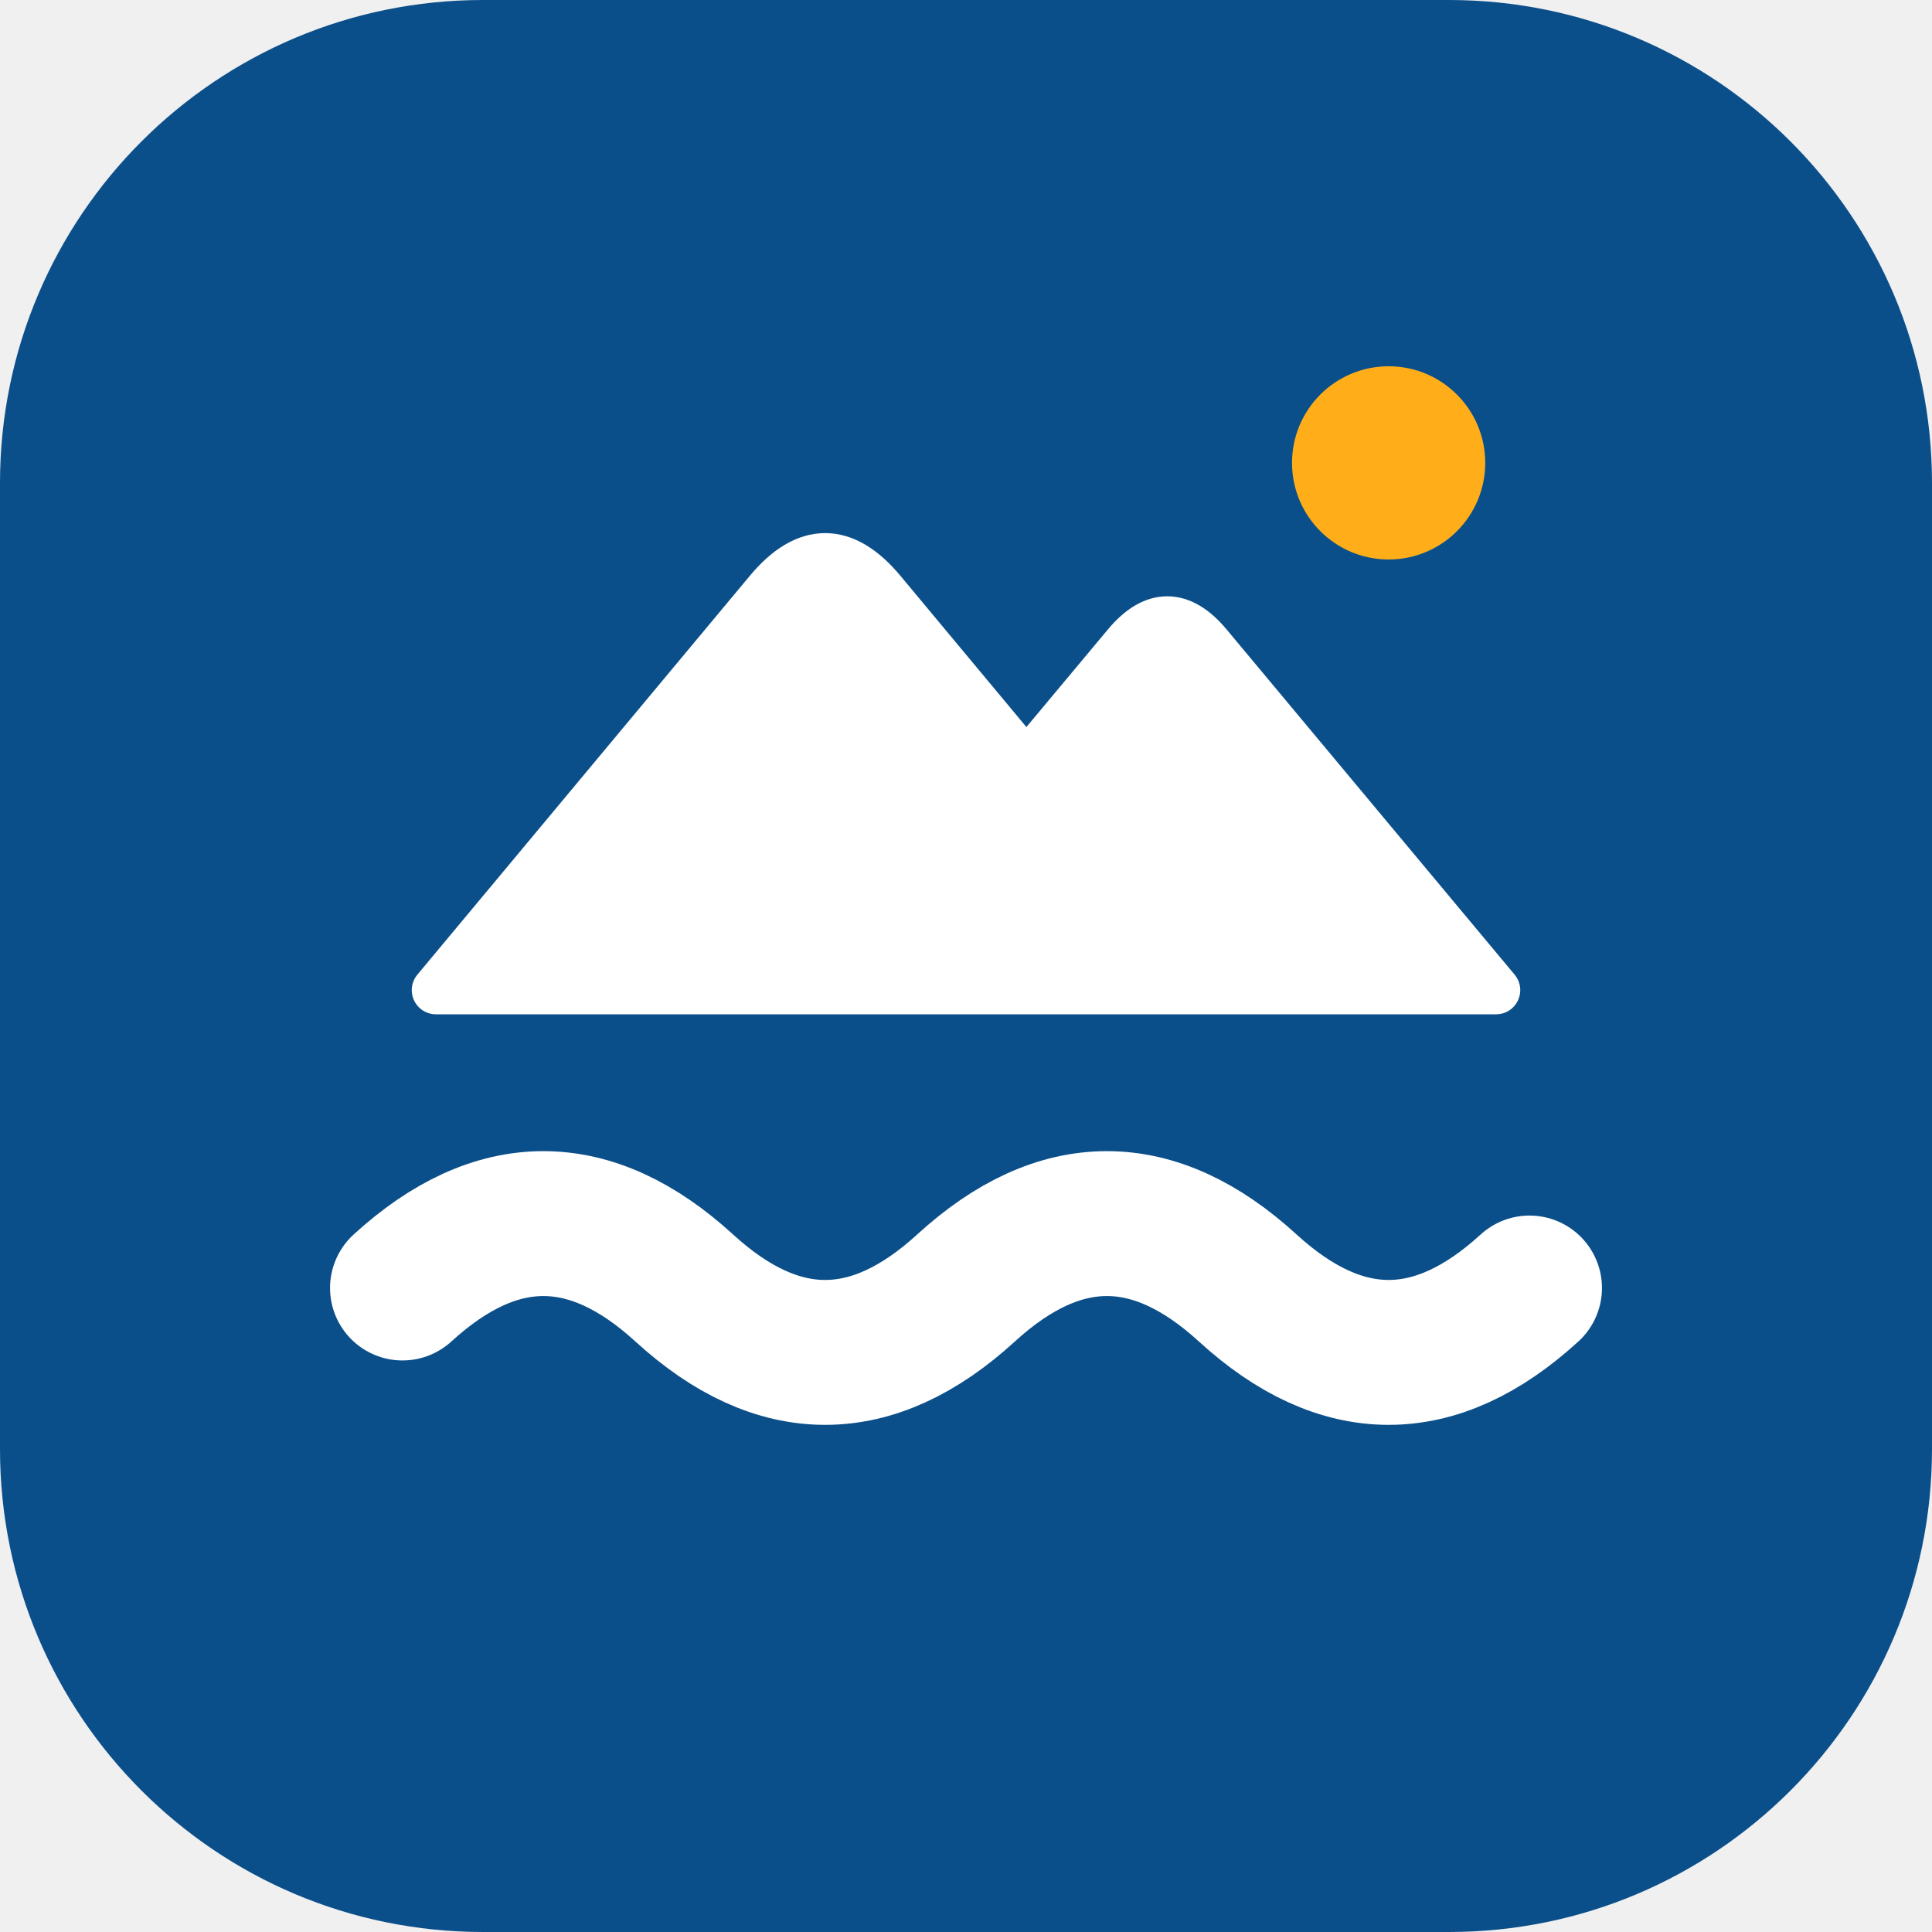
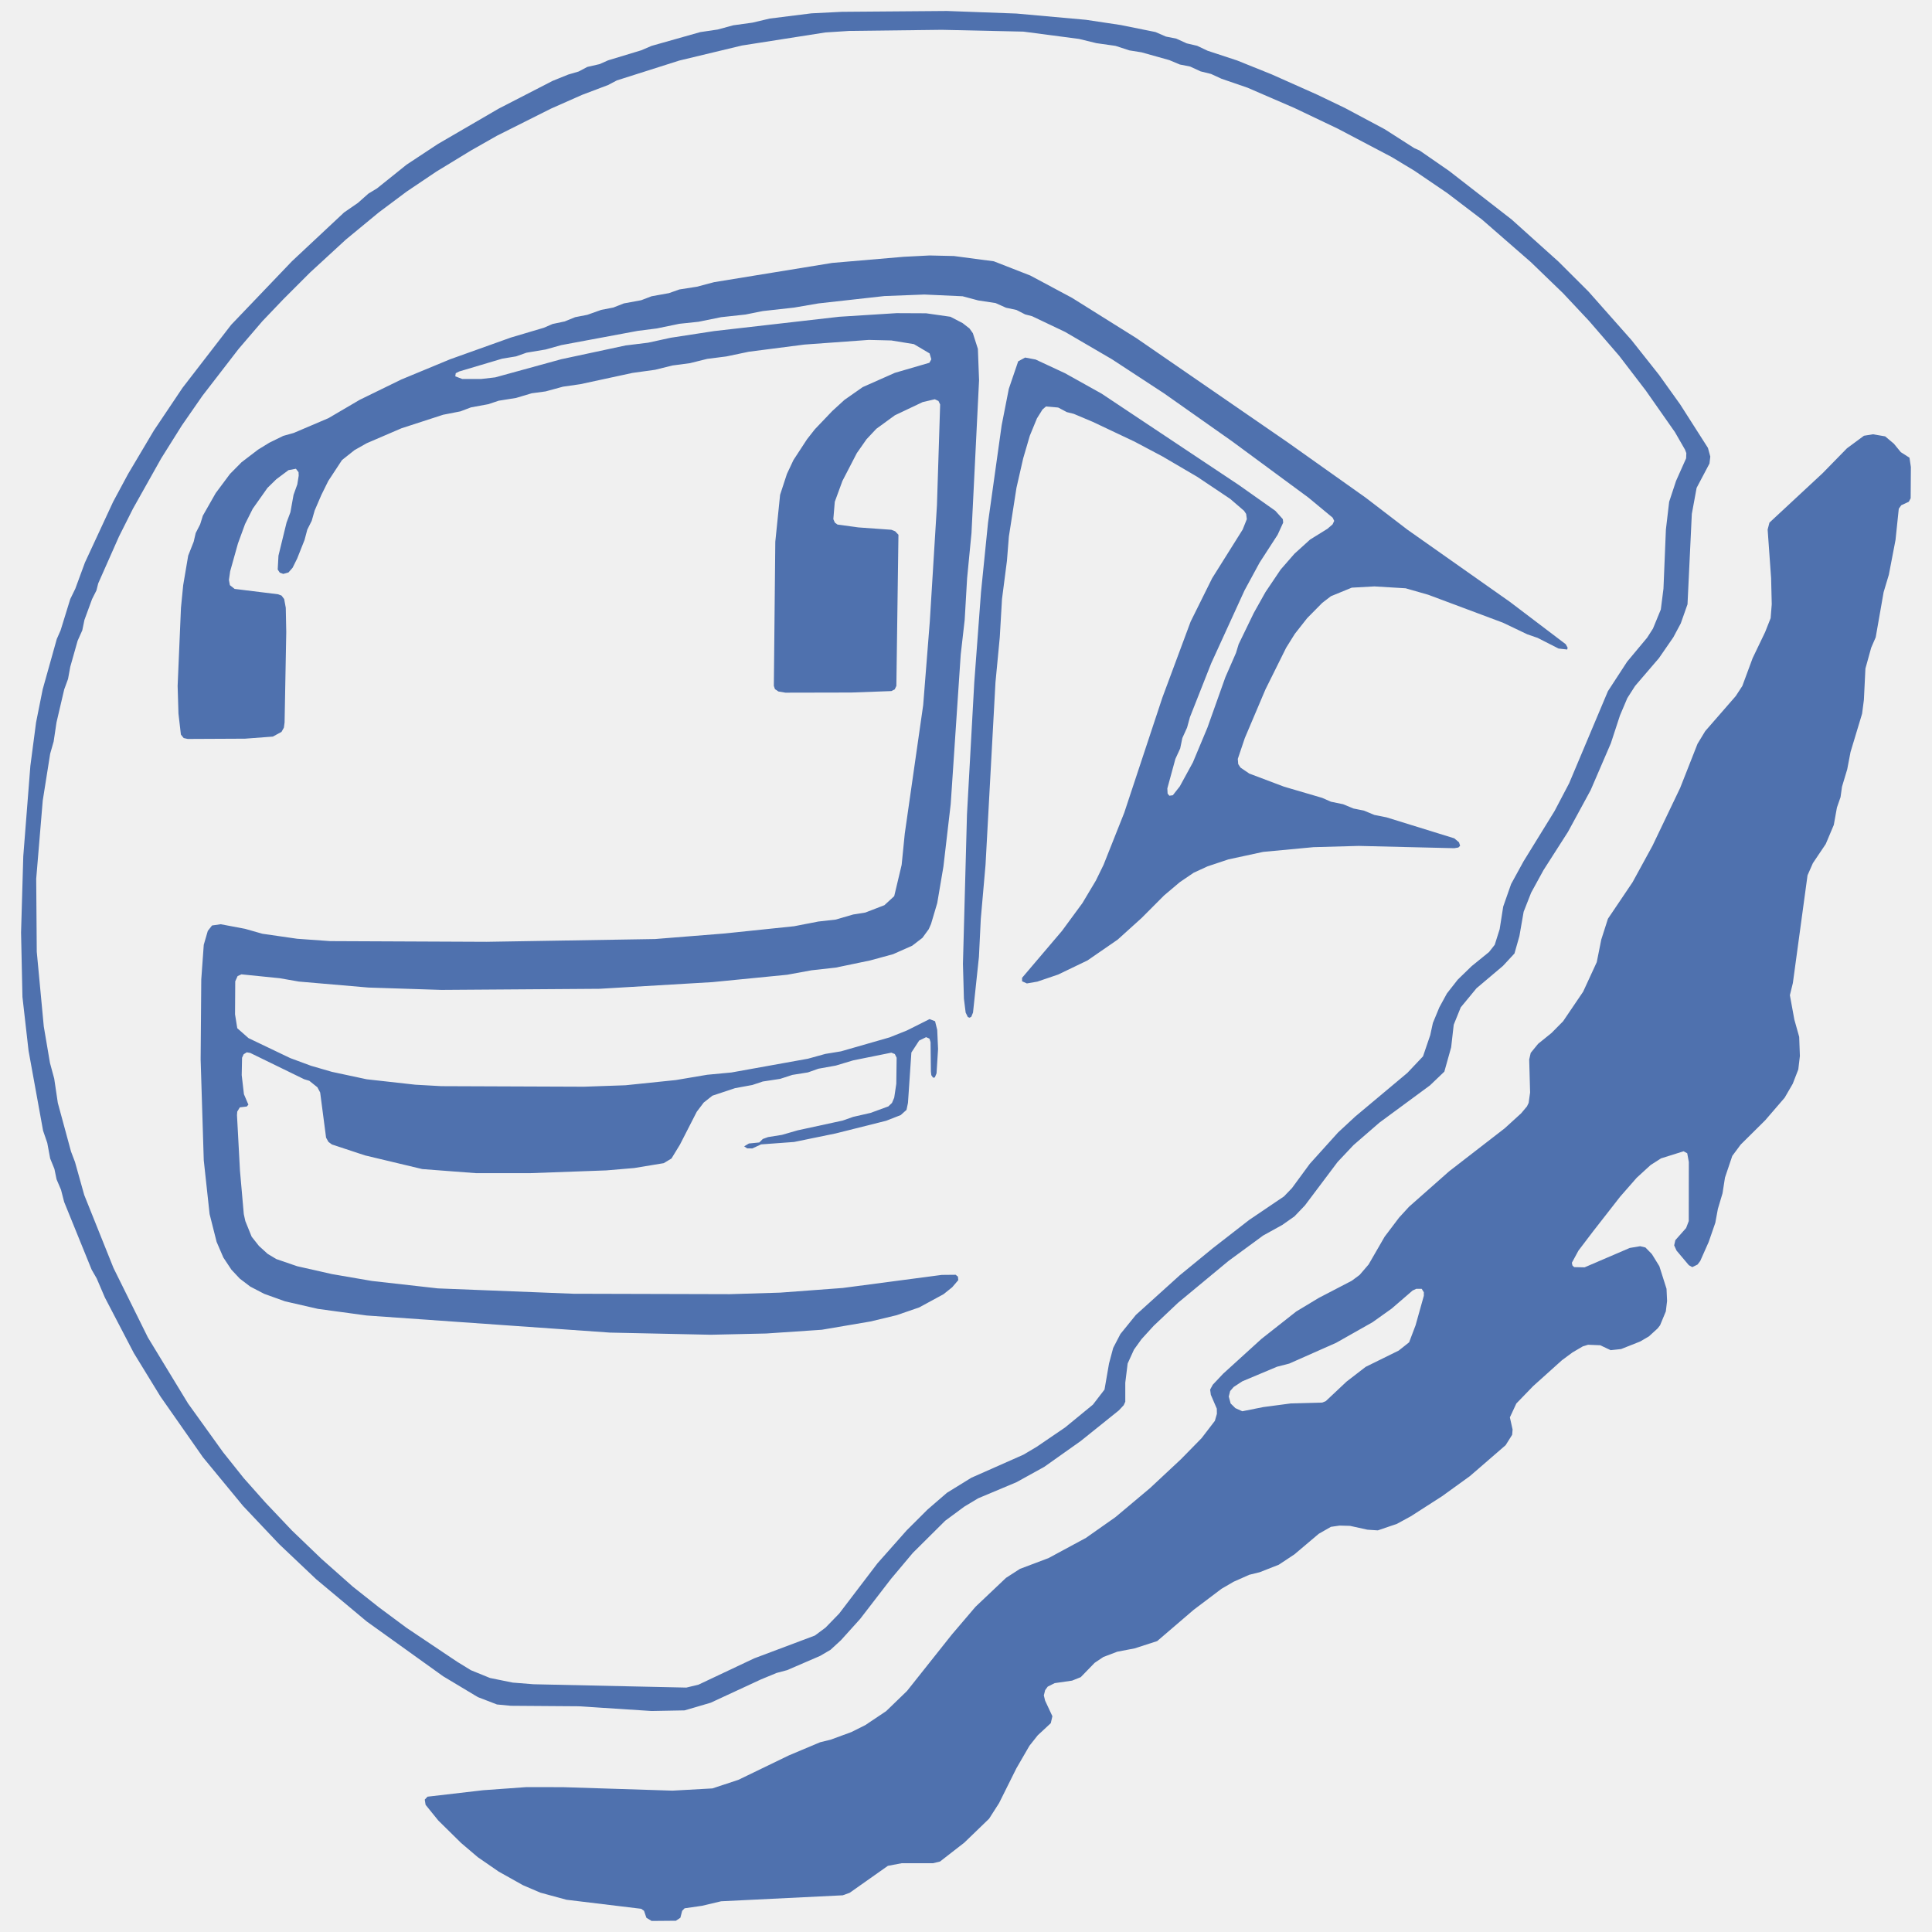
- <svg xmlns="http://www.w3.org/2000/svg" viewBox="0 0 48 48" width="48" height="48">
-   <rect width="48" height="48" rx="12" fill="#0B4F8A" />
-   <path fill="#FFFFFF" stroke="#FFFFFF" stroke-width="1.2" stroke-linejoin="round" d="M10.83 24.6L19.09 14.69Q20.5 13 21.91 14.69L25.5 19L27.98 16.03Q29 14.8 30.02 16.03L37.17 24.6Z" />
-   <path fill="none" stroke="#FFFFFF" stroke-width="3.6" stroke-linecap="round" d="M10 32q3.5-3.2 7 0t7 0t7 0t7 0" />
-   <circle cx="34.5" cy="11.5" r="2.4" fill="#FFAE1A" />
+ <svg xmlns="http://www.w3.org/2000/svg" viewBox="0 0 278 278" width="278" height="278">
+   <path transform="translate(1.53 0.08)" fill="#4F71AE" fill-rule="evenodd" d="M119.61 1.62l15.12-.12 10 .37 10 .9 5 .75 5 1.01 1.5 .65 1.5 .3 1.5 .68 1.5 .35 1.5 .71 4.25 1.4 4.97 2 6.53 2.91 4 1.92 5.75 3.07 4.25 2.72 .75 .33 4.25 2.94 9 6.99 6.75 6.07 4.31 4.3 6.2 7 3.96 5 3.04 4.25 3.99 6.25 .34 1.25-.12 1-1.85 3.5-.69 3.75-.62 13-.97 2.75-1.07 2-2.07 3-3.43 4-1.12 1.75-1.06 2.5-1.31 4-2.91 6.75-3.26 6-3.52 5.5-1.78 3.25-1.08 2.75-.61 3.5-.71 2.5-1.66 1.79-3.8 3.21-2.27 2.75-1.01 2.5-.37 3.25-.98 3.5-2.07 1.98-7.25 5.34-3.75 3.25-2.29 2.43-4.7 6.25-1.51 1.58-1.75 1.23-2.75 1.52-5 3.67-7.25 6.01-3.5 3.31-1.76 1.93-1.08 1.5-.91 2-.34 2.75 0 2.75-.23 .5-.7 .75-5.48 4.4-5.25 3.72-4 2.21-5.5 2.31-2 1.2-2.75 2.03-4.66 4.63-3.15 3.75-4.43 5.75-2.76 3.06-1.5 1.38-1.5 .88-4.75 2.05-1.5 .4-2.25 .93-7.25 3.36-3.75 1.1-4.75 .09-10.5-.68-9.75-.07-2-.19-2.75-1.06-5-3-11-7.89-7.25-6.06-5.33-5.05-5.2-5.5-5.77-7-6.12-8.75-3.83-6.25-4.17-8-1.18-2.75-.72-1.25-3.96-9.75-.45-1.75-.64-1.5-.31-1.5-.61-1.5-.42-2.25-.6-1.75-2.09-11.5-.88-7.75-.2-9.25 .32-11 1.02-13 .82-6.25 .95-4.75 2.03-7.25 .55-1.25 1.39-4.5 .73-1.5 1.38-3.75 4.06-8.75 2.15-4 3.71-6.25 4.12-6.14 7-9.07 8.75-9.15 7.5-7.02 2-1.38 1.5-1.33 1.25-.76 4.25-3.41 4.5-2.97 8.75-5.09 7.75-3.99 2.25-.91 1.5-.44 1.25-.66 1.75-.4 1.25-.55 4.75-1.44 1.5-.64 7-1.98 2.5-.37 2.25-.61 2.75-.38 2.5-.59 6-.75zM120.67 4.37l13.31-.16 11.75 .26 8 1.05 2.5 .61 2.75 .39 2 .65 1.75 .28 4 1.12 1.5 .63 1.5 .3 1.5 .69 1.5 .37 1.5 .69 3.75 1.29 6.75 2.92 6.25 2.98 7.75 4.08 3.25 1.96 4.75 3.23 5 3.81 7 6.1 4.66 4.5 3.75 4 4.32 5 3.83 5 4.19 5.98 1.45 2.52 .19 .5-.03 .75-1.45 3.25-.99 3-.47 4-.35 8.5-.38 3-1.13 2.75-.84 1.31-2.87 3.44-2.77 4.25-5.58 13.25-2.1 4-4.47 7.25-1.78 3.25-1.14 3.25-.51 3.25-.71 2.25-.82 1.04-2.5 2.03-2 1.94-1.56 1.99-1.09 2-.93 2.25-.38 1.75-1.04 3.05-2.25 2.38-7.5 6.28-2.47 2.29-4.06 4.5-2.57 3.5-1.15 1.2-5 3.38-5.25 4.08-4.75 3.89-6.31 5.7-2.23 2.75-1.04 2-.6 2.25-.65 3.75-1.67 2.17-4 3.28-4.11 2.8-1.89 1.12-7.5 3.32-3.5 2.16-2.78 2.4-3.01 3-4.21 4.75-5.5 7.22-1.97 2.03-1.53 1.14-8.75 3.29-8 3.78-1.75 .42-22-.48-3-.24-3.25-.66-2.75-1.12-2-1.23-7.25-4.86-4-2.97-3.75-2.97-4.5-3.99-4.25-4.08-3.82-4.03-3.11-3.5-2.99-3.75-5.03-7-5.78-9.5-4.95-10-4.21-10.5-1.33-4.75-.57-1.5-1.9-7-.52-3.5-.61-2.25-.89-5.25-1.01-10.75-.08-10.5 .94-11.25 1.07-6.75 .5-1.75 .41-2.75 1.11-4.75 .55-1.5 .32-1.75 1.06-3.75 .67-1.5 .31-1.5 1.1-3 .63-1.25 .25-1 2.99-6.75 2.01-4 4.07-7.25 2.98-4.75 2.95-4.25 5.21-6.75 3.42-3.99 3-3.14 3.87-3.87 5.13-4.72 4.75-3.92 4-2.99 4.25-2.86 5-3.05 3.75-2.13 7.75-3.89 4.5-1.99 3.75-1.42 1.25-.66 9-2.86 9-2.16 12-1.88zM128.51 36.87l3.72-.19 3.5 .08 5.75 .76 5.25 2.05 6 3.21 9.25 5.79 21.75 14.98 11.25 7.98 6 4.6 14.75 10.39 8.04 6.1 .27 .5-.06 .26-1.25-.14-3-1.53-1.5-.52-3.5-1.67-10.75-4.02-3.25-.93-4.5-.27-3.25 .18-3 1.23-1.25 .96-2.17 2.2-1.77 2.25-1.25 2-2.98 6-2.97 7-1.01 3 .06 .75 .33 .5 1.26 .86 5.01 1.89 5.49 1.61 1.25 .55 1.75 .36 1.5 .62 1.5 .3 1.5 .62 1.75 .35 9.75 3.02 .68 .57 .16 .5-.25 .25-.59 .1-13.75-.33-6.5 .18-7.25 .68-5 1.08-3 1-2 .92-2 1.36-2.25 1.9-3.25 3.26-3.43 3.1-4.35 3-4.22 2.03-3 1.02-1.5 .26-.69-.31 0-.5 5.74-6.75 2.94-4 1.94-3.25 1.1-2.25 2.98-7.5 5.49-16.58 4.06-10.92 3.1-6.25 4.39-7 .6-1.5-.1-.75-.3-.45-2-1.72-4.75-3.18-5-2.93-4-2.12-6-2.84-2.75-1.16-1-.25-1.25-.66-1.75-.15-.5 .43-.8 1.28-1.03 2.5-.95 3.25-.97 4.25-1.09 7-.28 3.5-.71 5.5-.32 5.5-.62 6.5-1.43 26.25-.68 7.75-.27 5.5-.85 8-.25 .61-.25 .13-.25-.1-.31-.64-.25-2-.14-5 .58-21.5 1.05-19 .97-13 1.01-10 1.96-14 1.03-5.25 1.35-3.96 1-.54 1.5 .28 4.25 1.98 5.25 2.93 19.75 13.15 5.25 3.71 1.08 1.2 .05 .5-.8 1.75-2.59 4-2.17 4-4.8 10.5-3.06 7.75-.41 1.5-.68 1.5-.31 1.5-.69 1.5-1.16 4.25 .04 .74 .25 .31 .5-.07 1-1.27 1.89-3.46 2.09-5 2.58-7.25 1.53-3.5 .38-1.25 2.18-4.5 1.68-3 2.19-3.25 1.98-2.27 2.25-2.04 2.5-1.55 .74-.64 .23-.5-.22-.46-3.5-2.9-11-8.11-9.75-6.87-7.5-4.91-6.75-3.94-4.75-2.26-1-.26-1.25-.64-1.5-.32-1.5-.67-2.5-.38-2.25-.6-5.5-.25-5.75 .22-9.5 1.06-3.5 .6-4.5 .5-2.5 .5-3.5 .38-3.25 .66-2.75 .29-3.25 .67-2.75 .35-11 2.05-2.25 .63-2.75 .46-1.5 .53-2 .33-6.18 1.84-.5 .25-.07 .45 1 .38 2.75 0 2-.23 9.5-2.61 9.25-1.98 3.25-.4 3.25-.71 6.25-.96 18-2.06 8.25-.52 4.25 .02 3.5 .5 1.75 .91 1 .78 .48 .68 .72 2.25 .17 4.5-1.09 22-.63 6.5-.35 6-.57 5-1.44 21.5-1.05 9-.89 5.25-.89 3-.33 .75-.91 1.25-1.47 1.13-2.75 1.22-3.3 .9-4.95 1.03-3.5 .39-3.5 .64-10.75 1.06-16.25 .96-22.75 .16-10.5-.34-10-.86-2.75-.48-5.52-.56-.55 .25-.34 .75-.03 4.75 .32 2 1.62 1.43 6 2.87 3 1.11 3 .87 5 1.07 7 .78 3.75 .21 20.5 .08 6-.21 7.25-.75 4.5-.76 3.5-.33 11-1.98 2.5-.69 2.25-.37 7-2.01 2.5-1 3.25-1.63 .79 .31 .31 1.25 .12 2.75-.22 3.5-.25 .59-.25 .03-.25-.36-.06-.51-.05-4.25-.16-.5-.48-.21-1 .49-1.12 1.72-.49 7.25-.21 1-.83 .75-2.1 .82-7.25 1.82-6 1.23-4.75 .35-1.25 .58-.75-.01-.43-.29 .68-.41 1.5-.15 .5-.5 .75-.27 2-.32 2.25-.65 6.5-1.41 1.5-.53 2.5-.57 2.57-.94 .52-.5 .32-.75 .3-2 .05-3.75-.26-.53-.5-.2-5.5 1.11-2.5 .75-2.5 .45-1.5 .53-2.25 .36-1.75 .57-2.5 .38-1.5 .5-2.5 .46-3.25 1.08-1.25 .99-1 1.32-2.42 4.73-1.22 2-1.11 .67-4.25 .7-4 .34-11 .4-7.75 0-7.75-.59-8.25-1.97-4.75-1.57-.5-.37-.34-.61-.85-6.5-.4-.75-1.16-.93-.75-.23-7.75-3.78-.5-.09-.45 .28-.23 .5-.05 2.5 .32 2.75 .64 1.5-.23 .27-1 .12-.37 .61-.04 .5 .43 8 .55 6.25 .22 1 .91 2.25 1.05 1.33 1.25 1.14 1.25 .75 3 1.03 5 1.13 5.75 .99 9.5 1.07 19.5 .77 22.5 .06 7.25-.22 9-.67 14.25-1.88 2-.02 .33 .27 .05 .5-.88 1.03-1.25 1-3.5 1.9-3.25 1.12-3.75 .9-7 1.19-8 .54-8 .18-14.5-.31-35-2.46-7-.95-4.75-1.09-3-1.08-2-1.04-1.5-1.14-1.21-1.29-1.16-1.75-.97-2.25-1.01-4-.84-7.75-.45-14.5 .09-11.5 .36-5 .58-2 .61-.78 1.25-.18 3.5 .66 2.5 .71 5 .72 4.75 .34 22.5 .1 24.25-.4 10-.8 10-1.04 3.5-.68 2.5-.28 2.5-.73 1.75-.28 2.75-1.06 1.41-1.3 1.07-4.5 .45-4.5 2.65-18.5 .95-12 1.03-16.75 .46-14.5-.24-.5-.53-.25-1.75 .41-4 1.9-2.66 1.94-1.41 1.5-1.4 2-2.07 4-1.1 3-.21 2.5 .22 .5 .38 .28 3 .41 4.75 .34 .55 .22 .47 .5-.3 21.75-.24 .5-.48 .24-5.75 .21-9.5 .02-1-.17-.5-.34-.16-.46 .21-20.75 .69-6.75 .98-3 .94-2 1.96-3 1.13-1.44 2.5-2.62 1.75-1.6 2.63-1.84 4.62-2.05 4.97-1.45 .28-.5-.25-.85-2.25-1.33-3.25-.53-3.25-.08-9.25 .67-8 1.03-3.25 .68-2.75 .35-2.5 .62-2.5 .33-2.5 .62-3.25 .45-7.5 1.62-2.5 .36-2.5 .68-2 .27-2.25 .67-2.5 .4-1.5 .5-2.5 .46-1.5 .57-2.5 .49-6 1.95-5 2.15-1.75 .99-1.8 1.43-1.97 3-.99 2-.97 2.25-.43 1.5-.63 1.25-.4 1.5-1.06 2.67-.66 1.33-.59 .67-.75 .21-.5-.18-.3-.45 .11-2 1.16-4.75 .56-1.5 .45-2.5 .54-1.5 .2-1.25-.02-.5-.38-.5-1.07 .2-1.75 1.31-1.27 1.24-2.12 3-1.11 2.21-1.02 2.79-1.12 4-.18 1.25 .14 .75 .68 .54 6.25 .77 .5 .19 .38 .5 .23 1.25 .07 3.5-.24 13-.1 .75-.34 .61-1.25 .68-4 .3-8.25 .04-.58-.13-.4-.5-.35-3-.12-4 .48-11.25 .32-3.25 .72-4.25 .79-2 .29-1.25 .64-1.25 .39-1.25 1.85-3.25 2.05-2.75 1.67-1.69 2.37-1.81 1.63-1 2-.98 1.5-.42 5-2.13 4.5-2.64 6-2.93 7-2.9 8.75-3.13 4.75-1.41 1.25-.54 1.75-.37 1.5-.61 1.75-.34 2-.71 1.75-.34 1.5-.59 2.5-.46 1.5-.57 2.5-.45 1.5-.53 2.5-.39 2.5-.66 17-2.77zM266.68 62.62l1.3-.21 1.75 .3 1.25 1.05 1 1.22 1.25 .8 .2 1.34-.03 4.5-.27 .5-1.08 .5-.36 .5-.47 4.5-.96 5-.75 2.5-1.14 6.5-.65 1.5-.83 3-.22 4.5-.26 2-1.66 5.5-.48 2.5-.75 2.5-.21 1.5-.52 1.5-.45 2.5-1.16 2.75-1.85 2.75-.77 1.75-2.11 15.5-.43 1.75 .64 3.5 .7 2.5 .1 2.75-.23 1.94-.8 2.06-1.16 2-2.8 3.25-3.53 3.5-1.21 1.63-1.05 3.12-.35 2.25-.67 2.25-.37 2-.95 2.75-1.22 2.75-.39 .51-.75 .37-.5-.28-1.77-2.1-.34-.75 .17-.75 1.55-1.75 .38-1 .01-8.5-.23-1.25-.52-.29-3.25 1.02-1.5 .96-2 1.83-2.39 2.73-3.9 5-2.09 2.75-.95 1.75 .08 .39 .25 .24 1.5 .03 6.5-2.79 1.5-.25 .75 .18 .93 .95 1.08 1.75 1.03 3.25 .08 1.75-.18 1.5-.83 2-.36 .46-1.25 1.14-1.25 .73-2.75 1.09-1.5 .16-1.5-.71-1.75-.07-.75 .23-1.5 .88-1.5 1.11-4.15 3.73-2.42 2.5-.93 2 .39 1.75-.06 .75-.94 1.5-5.14 4.45-4 2.89-4.5 2.89-2 1.09-2.75 .94-1.5-.1-2.5-.55-1.5-.04-1.25 .18-1.75 1-3.5 2.96-2.25 1.49-2.75 1.08-1.5 .37-2.25 1-1.75 1.02-4 3.02-5.25 4.5-3.25 1.05-2.5 .48-2 .76-1.25 .84-2 2.06-1.25 .5-2.5 .36-1 .5-.37 .51-.19 .75 .18 .75 1.05 2.25-.23 1-1.88 1.75-1.19 1.5-1.88 3.25-2.49 5-1.44 2.25-3.56 3.44-3.5 2.72-1 .24-4.5 0-2 .38-5.5 3.88-1 .36-17.5 .86-2.75 .65-2.5 .36-.35 .36-.26 1-.64 .43-3.5 .03-.75-.46-.34-1-.41-.29-10.75-1.3-3.75-1.02-2.5-1.07-3.5-1.96-3-2.07-2.4-2.04-3.3-3.25-1.82-2.25-.12-.75 .39-.42 8-.93 6.25-.45 5.25 .01 15.75 .5 5.75-.32 3.75-1.24 7.25-3.51 4.49-1.89 1.51-.37 3-1.1 2-1 3-2.01 3-2.9 6.45-8.12 3.41-4 4.39-4.16 2-1.29 4.11-1.55 5.39-2.91 4.25-2.99 5-4.2 4.44-4.15 2.94-3 1.92-2.5 .29-1-.01-.75-.86-2-.1-.75 .38-.7 1.5-1.59 5.5-5 5-3.94 3.25-1.96 4.75-2.47 1.13-.84 1.29-1.5 2.31-4 2.08-2.75 1.44-1.57 5.75-5.08 8-6.19 2.37-2.16 .84-1 .24-.5 .21-1.5-.13-4.75 .22-.95 1.06-1.3 1.94-1.57 1.66-1.68 2.88-4.25 1.96-4.25 .65-3.25 .96-3 3.54-5.25 2.87-5.25 3.98-8.32 2.5-6.35 1.11-1.83 4.39-5.04 .95-1.46 1.48-4 1.8-3.75 .79-2 .16-2-.09-3.75-.5-7 .26-1 7.65-7.11 3.5-3.58zM202.26 185.37l.78 0 .31 .5 0 .5-1.19 4.25-.93 2.45-1.5 1.19-4.75 2.34-2.75 2.12-3 2.82-.5 .2-4.5 .12-4 .53-3 .6-1-.45-.68-.67-.27-1 .2-.79 .5-.58 1.25-.82 5-2.1 1.75-.45 6.75-2.99 5.25-2.97 2.75-1.96 3-2.59z" />
</svg>
